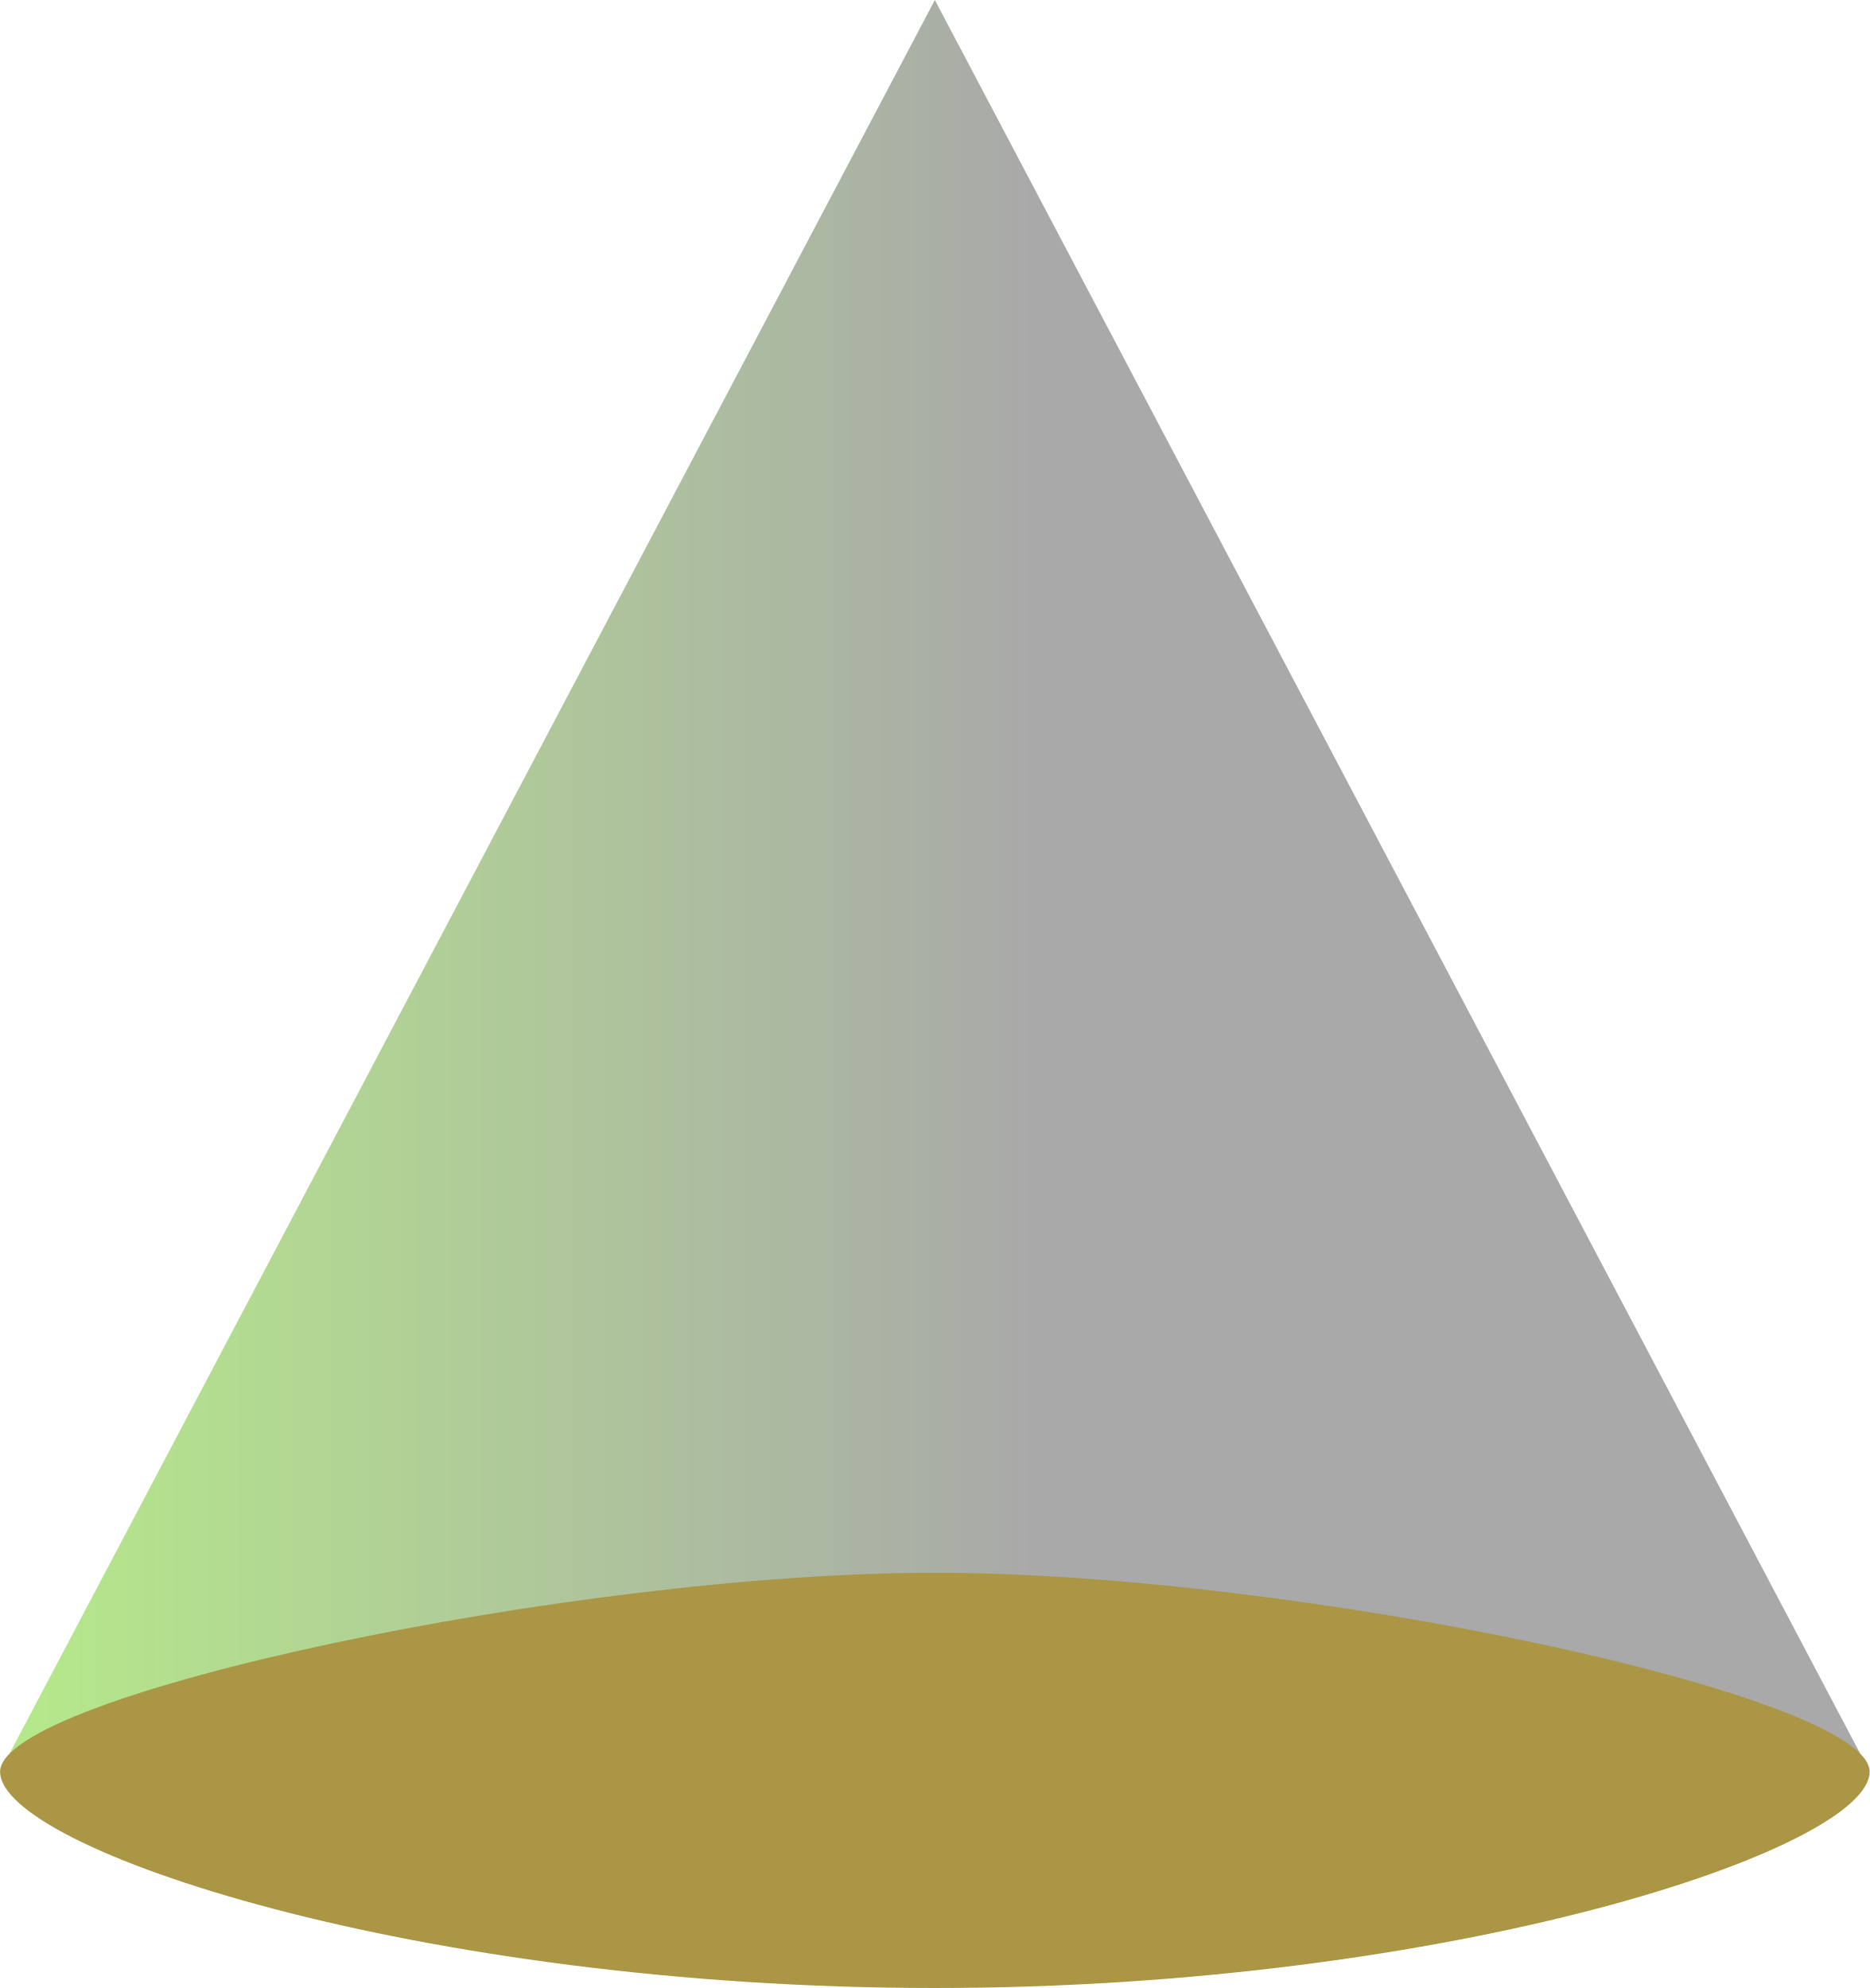
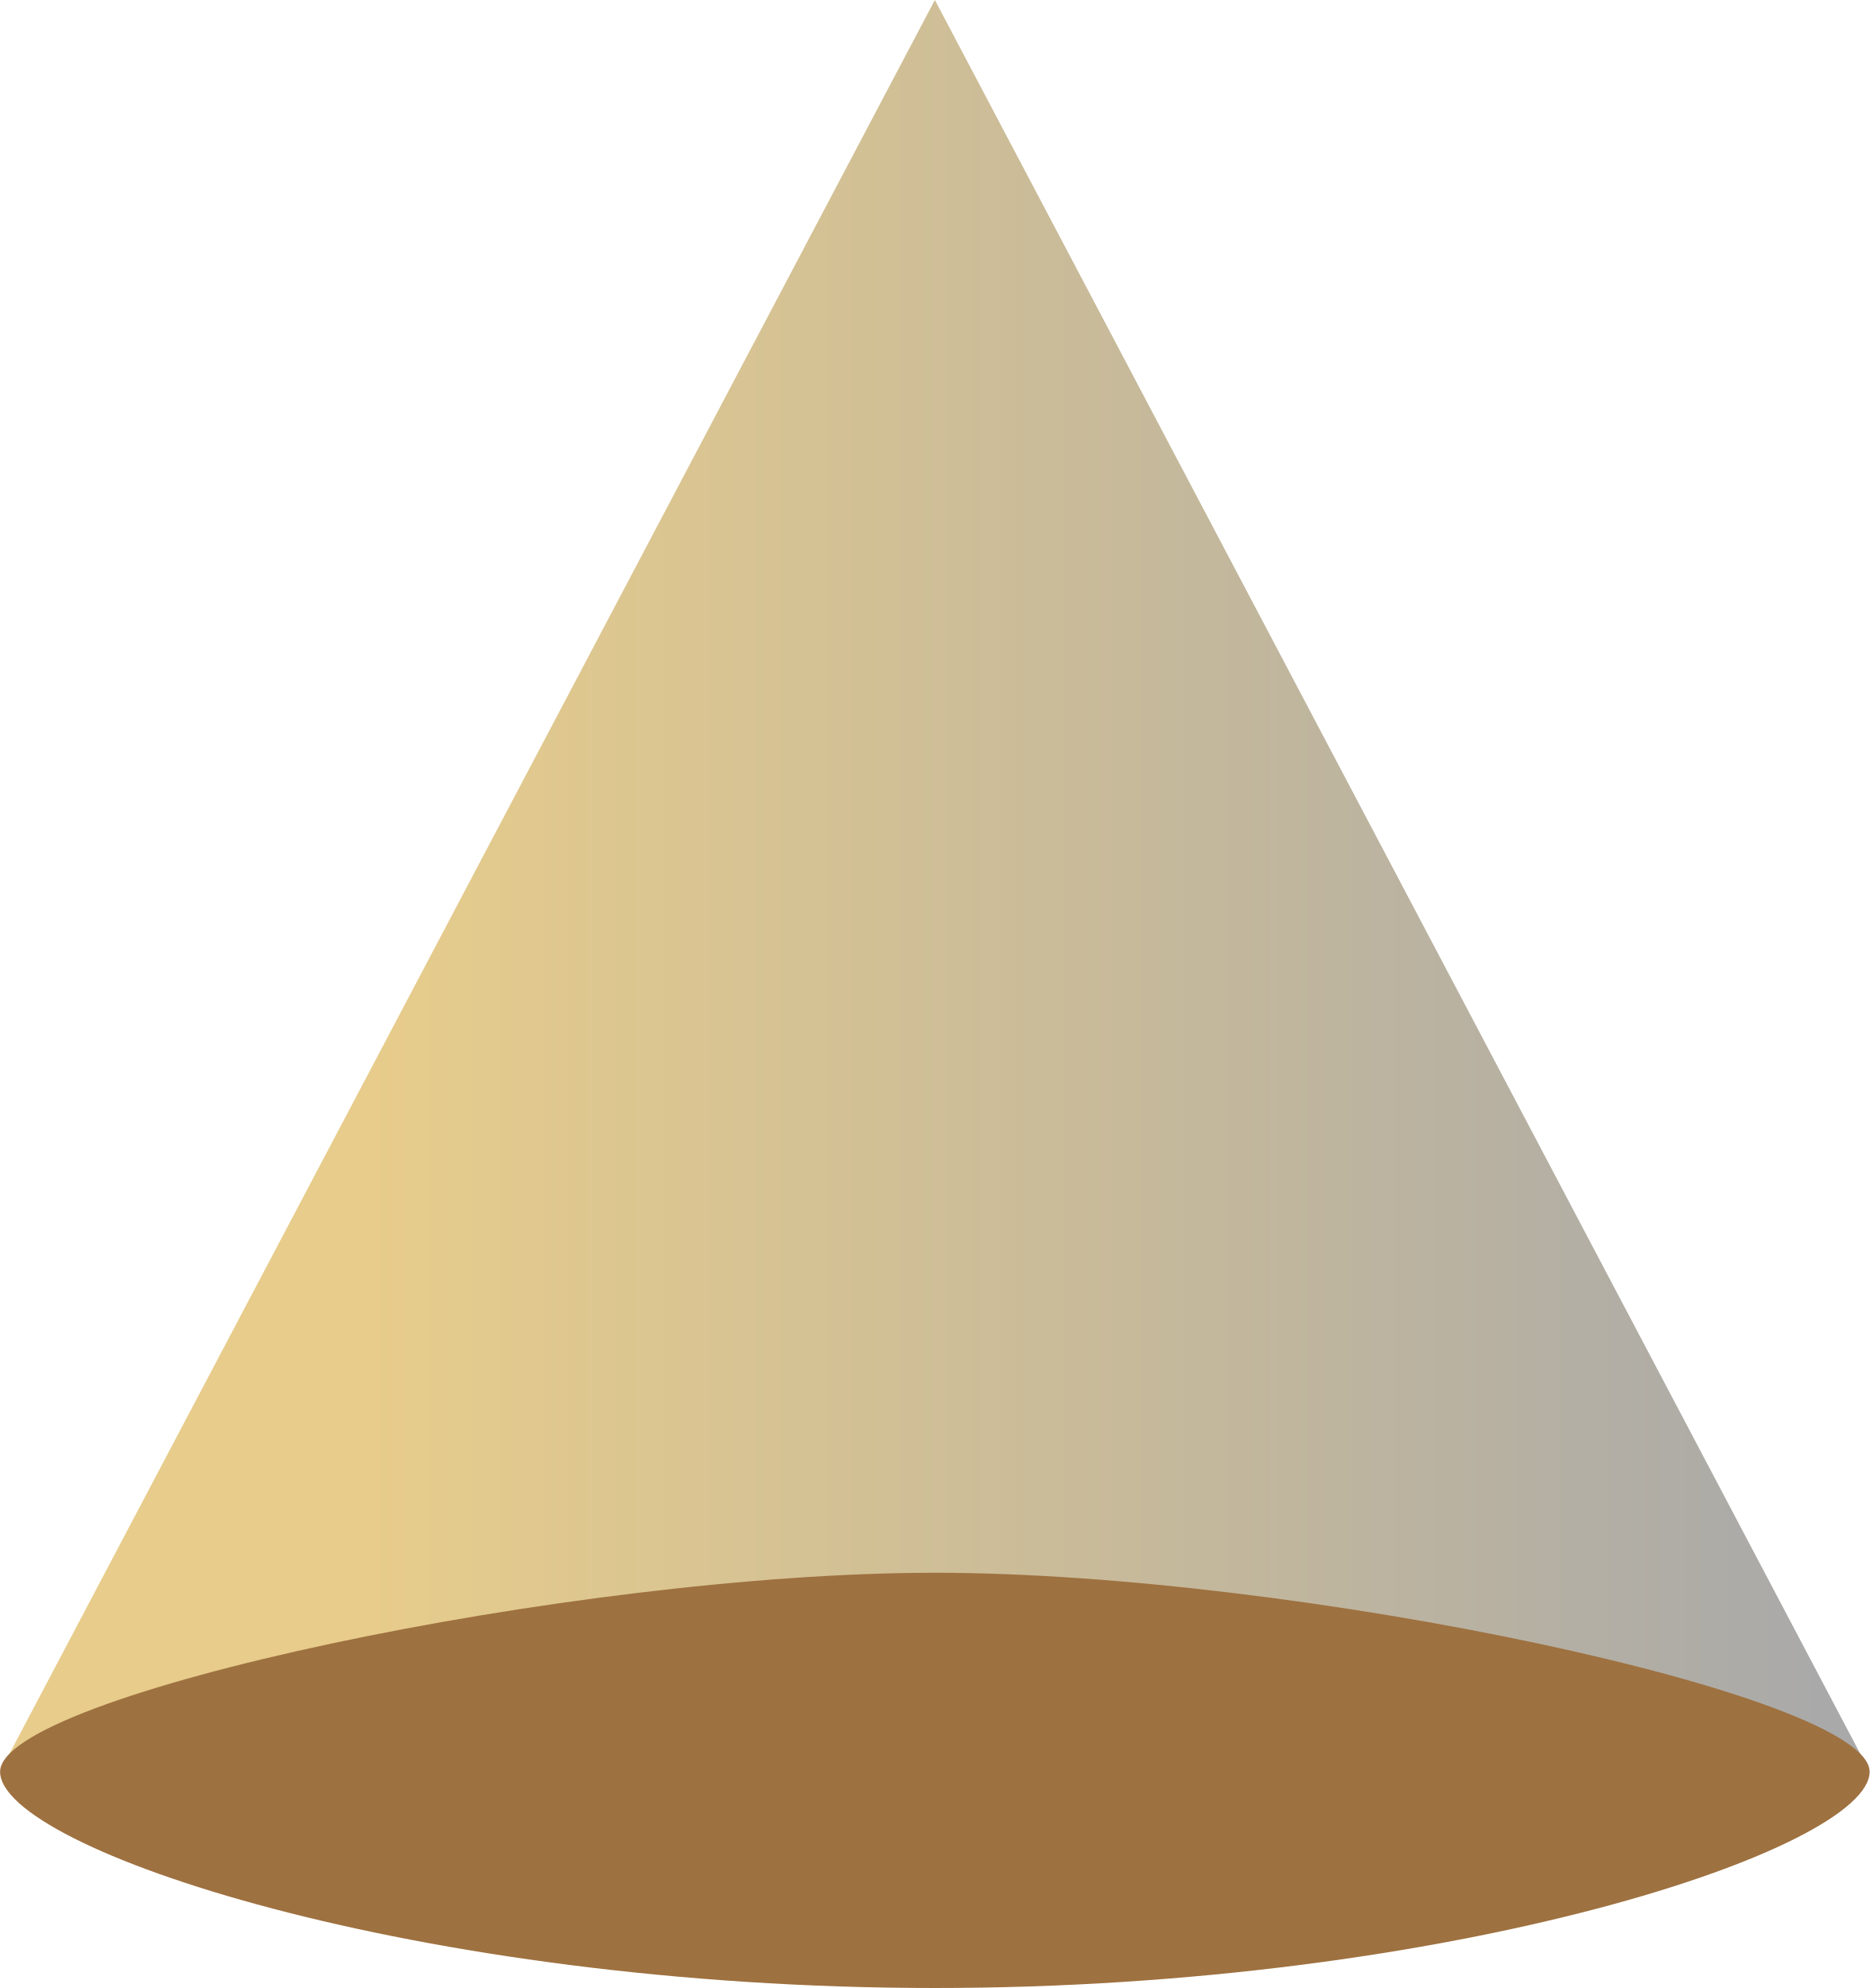
<svg xmlns="http://www.w3.org/2000/svg" xmlns:xlink="http://www.w3.org/1999/xlink" width="43.09mm" height="45.828mm" viewBox="0 0 152.68 162.384" id="svg4883" version="1.1">
  <defs id="defs4885">
-     <linearGradient xlink:href="#linearGradient4203" id="linearGradient4209" x1="427.308" y1="399.736" x2="297" y2="399.736" gradientUnits="userSpaceOnUse" gradientTransform="matrix(0.6239991,0,0,0.6239991,6.55061,171.0372)" />
-     <linearGradient id="linearGradient4203">
-       <stop style="stop-color:#a9a9a9;stop-opacity:1" offset="0" id="stop4205" />
-       <stop style="stop-color:#b5e78b;stop-opacity:1" offset="1" id="stop4207" />
+     <linearGradient xlink:href="#linearGradient4203-0" id="linearGradient4209-9" x1="531.561" y1="399.736" x2="340.061" y2="399.736" gradientUnits="userSpaceOnUse" gradientTransform="matrix(0.6239991,0,0,0.6239991,116.5506,171.0372)" />
+     <linearGradient id="linearGradient4203-0">
+       <stop style="stop-color:#a9a9a9;stop-opacity:1" offset="0" id="stop4205-0" />
+       <stop style="stop-color:#e7cc8b;stop-opacity:1" offset="1" id="stop4207-2" />
    </linearGradient>
  </defs>
  <g id="layer1" transform="translate(287.7687,-25.45584)">
-     <g id="g4254" transform="translate(-476.4765,-317.9081)">
-       <path id="rect4197" d="m 188.708,488.077 76.34,-144.713 76.34,144.713 z" style="opacity:1;fill:url(#linearGradient4209);fill-opacity:1;stroke:none;stroke-width:5.9;stroke-miterlimit:4;stroke-dasharray:none;stroke-opacity:1" />
-       <path id="path4213" d="m 265.049,471.83 c -29.522,0 -76.334,9.978 -76.334,16.252 0,6.274 33.968,17.666 76.334,17.666 42.366,0 76.332,-11.392 76.332,-17.666 0,-6.274 -46.81,-16.252 -76.332,-16.252 z" style="opacity:1;fill:#ab9645;fill-opacity:1;stroke:none;stroke-width:5.9;stroke-miterlimit:4;stroke-dasharray:none;stroke-opacity:1" />
+     <g id="g4723" transform="translate(-586.4765,-317.9081)">
+       <path id="rect4197-4" d="m 298.708,488.077 76.34,-144.713 76.34,144.713 z" style="opacity:1;fill:url(#linearGradient4209-9);fill-opacity:1;stroke:none;stroke-width:5.9;stroke-miterlimit:4;stroke-dasharray:none;stroke-opacity:1" />
+       <path id="path4213-4" d="m 375.049,471.83 c -29.522,0 -76.334,9.978 -76.334,16.252 0,6.274 33.968,17.666 76.334,17.666 42.366,0 76.332,-11.392 76.332,-17.666 0,-6.274 -46.81,-16.252 -76.332,-16.252 z" style="opacity:1;fill:#9e7140;fill-opacity:1;stroke:none;stroke-width:5.9;stroke-miterlimit:4;stroke-dasharray:none;stroke-opacity:1" />
    </g>
  </g>
</svg>
